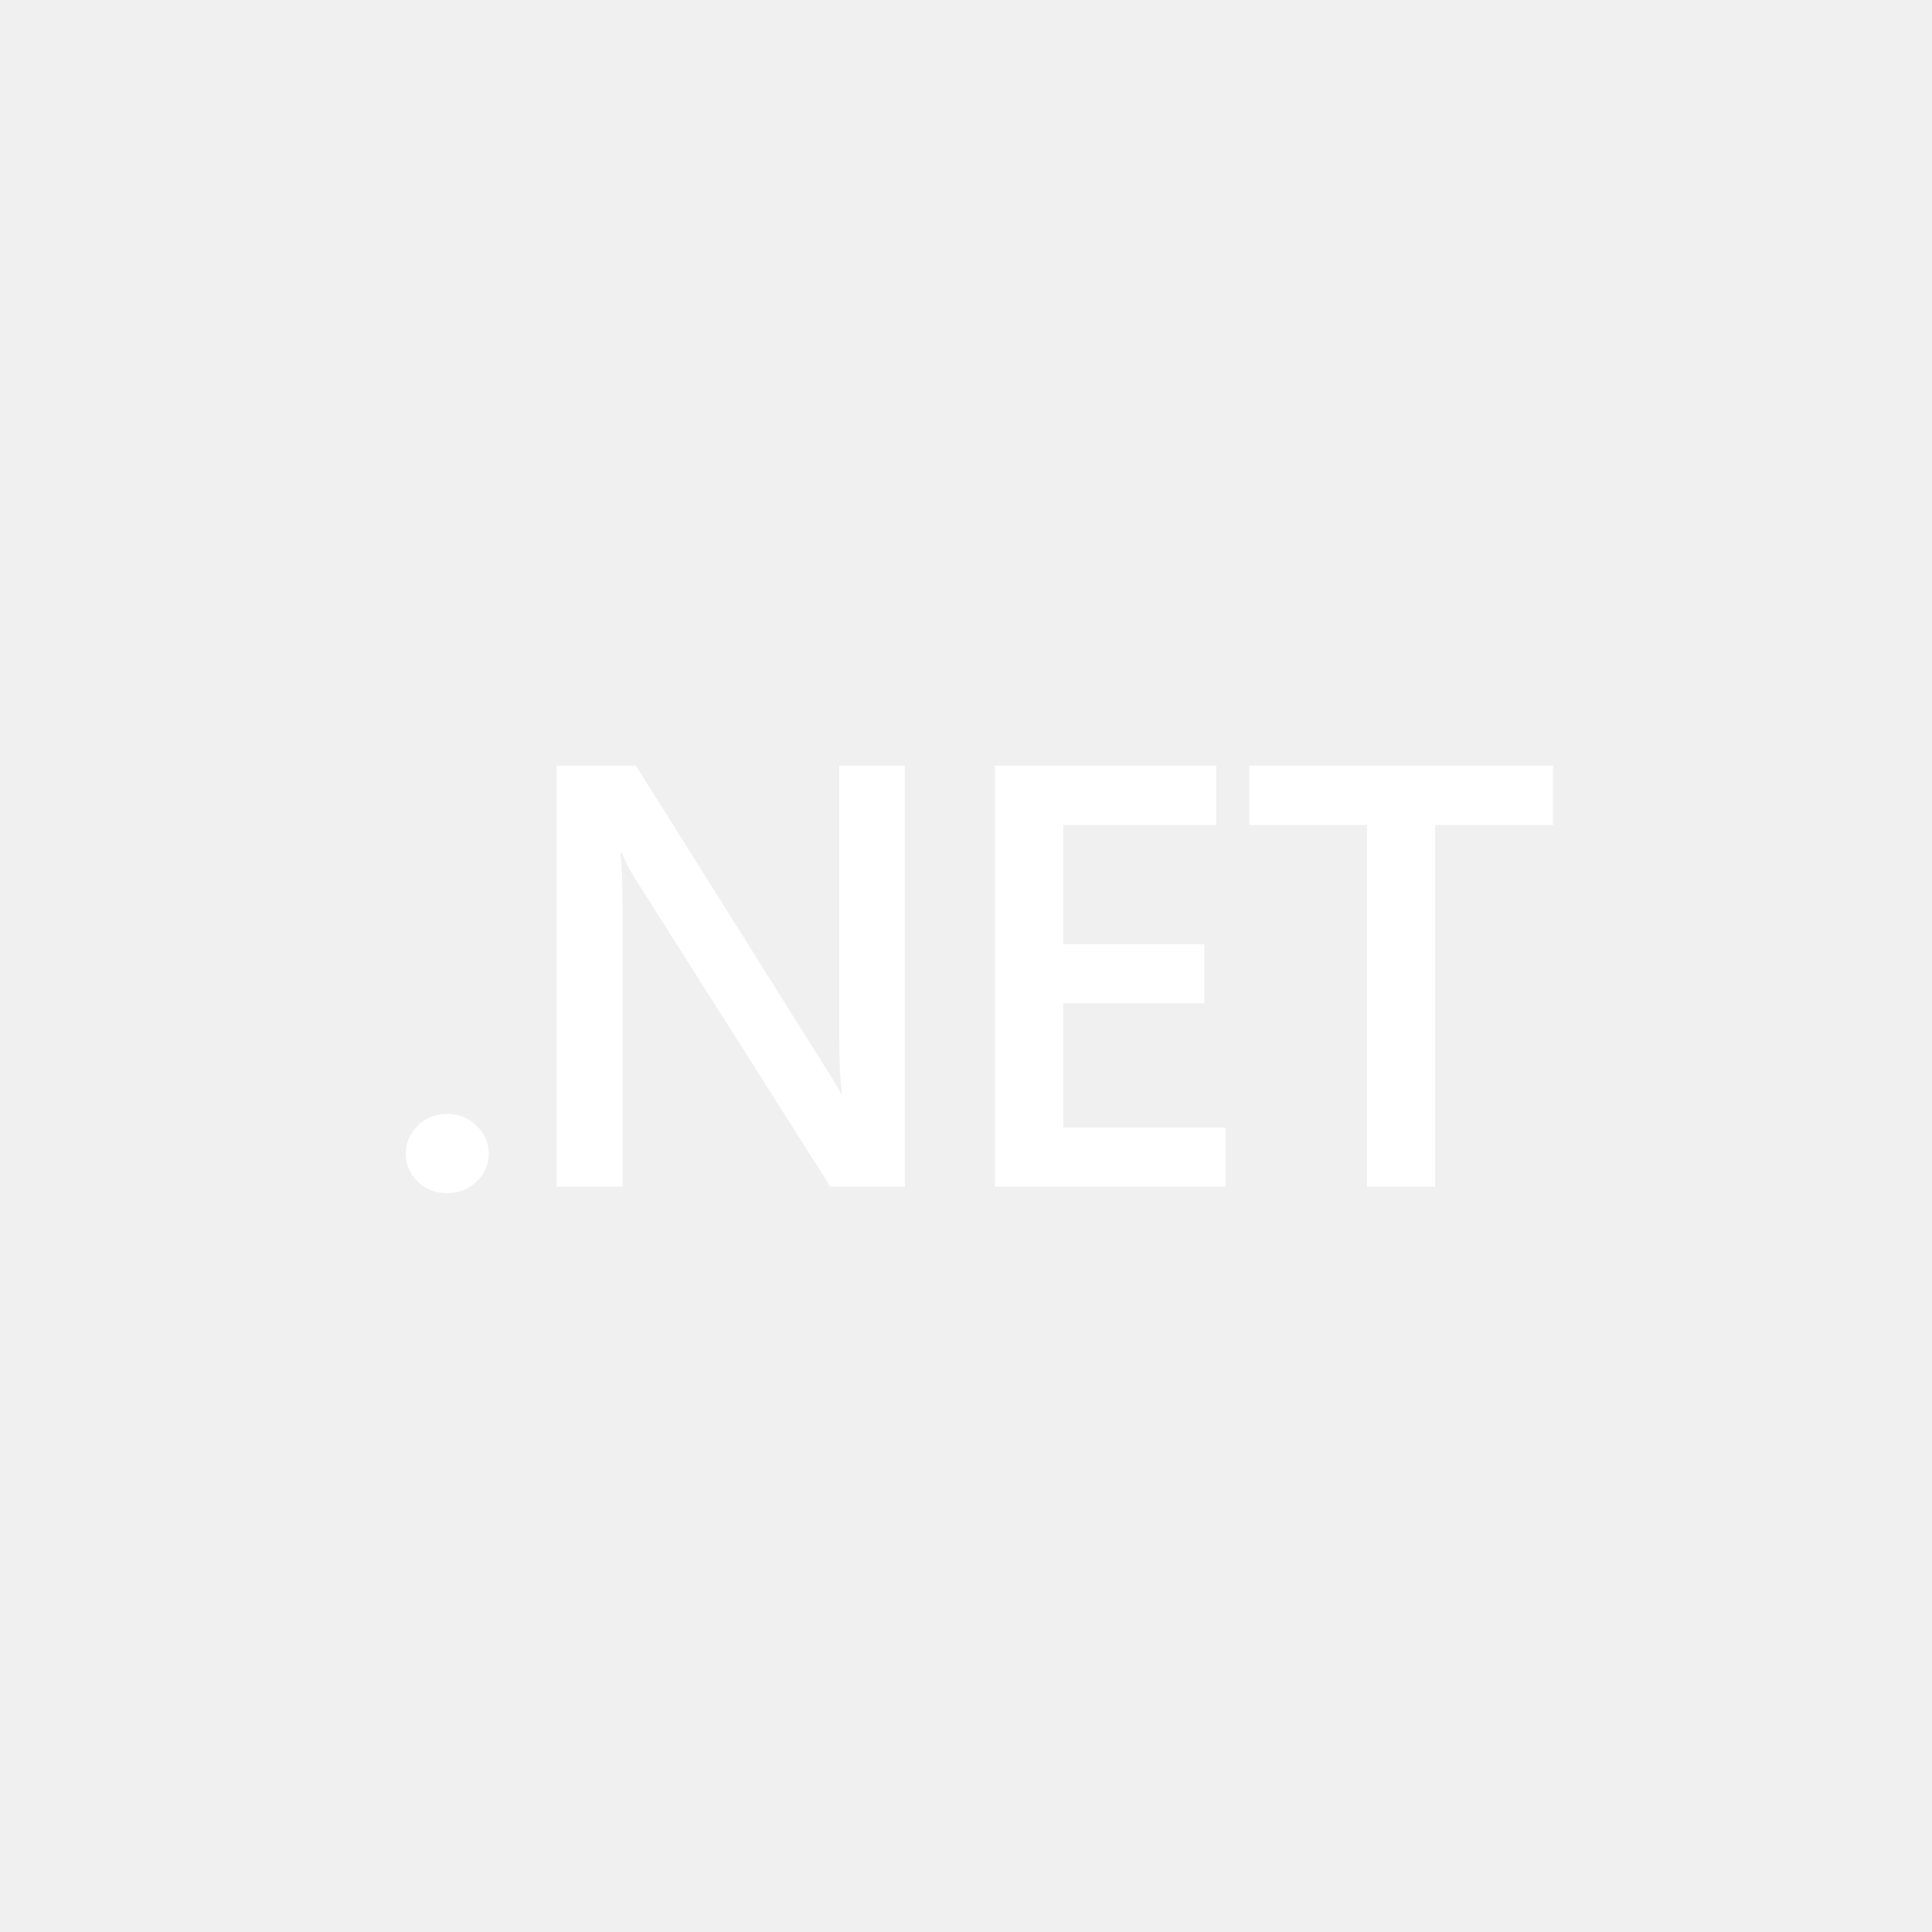
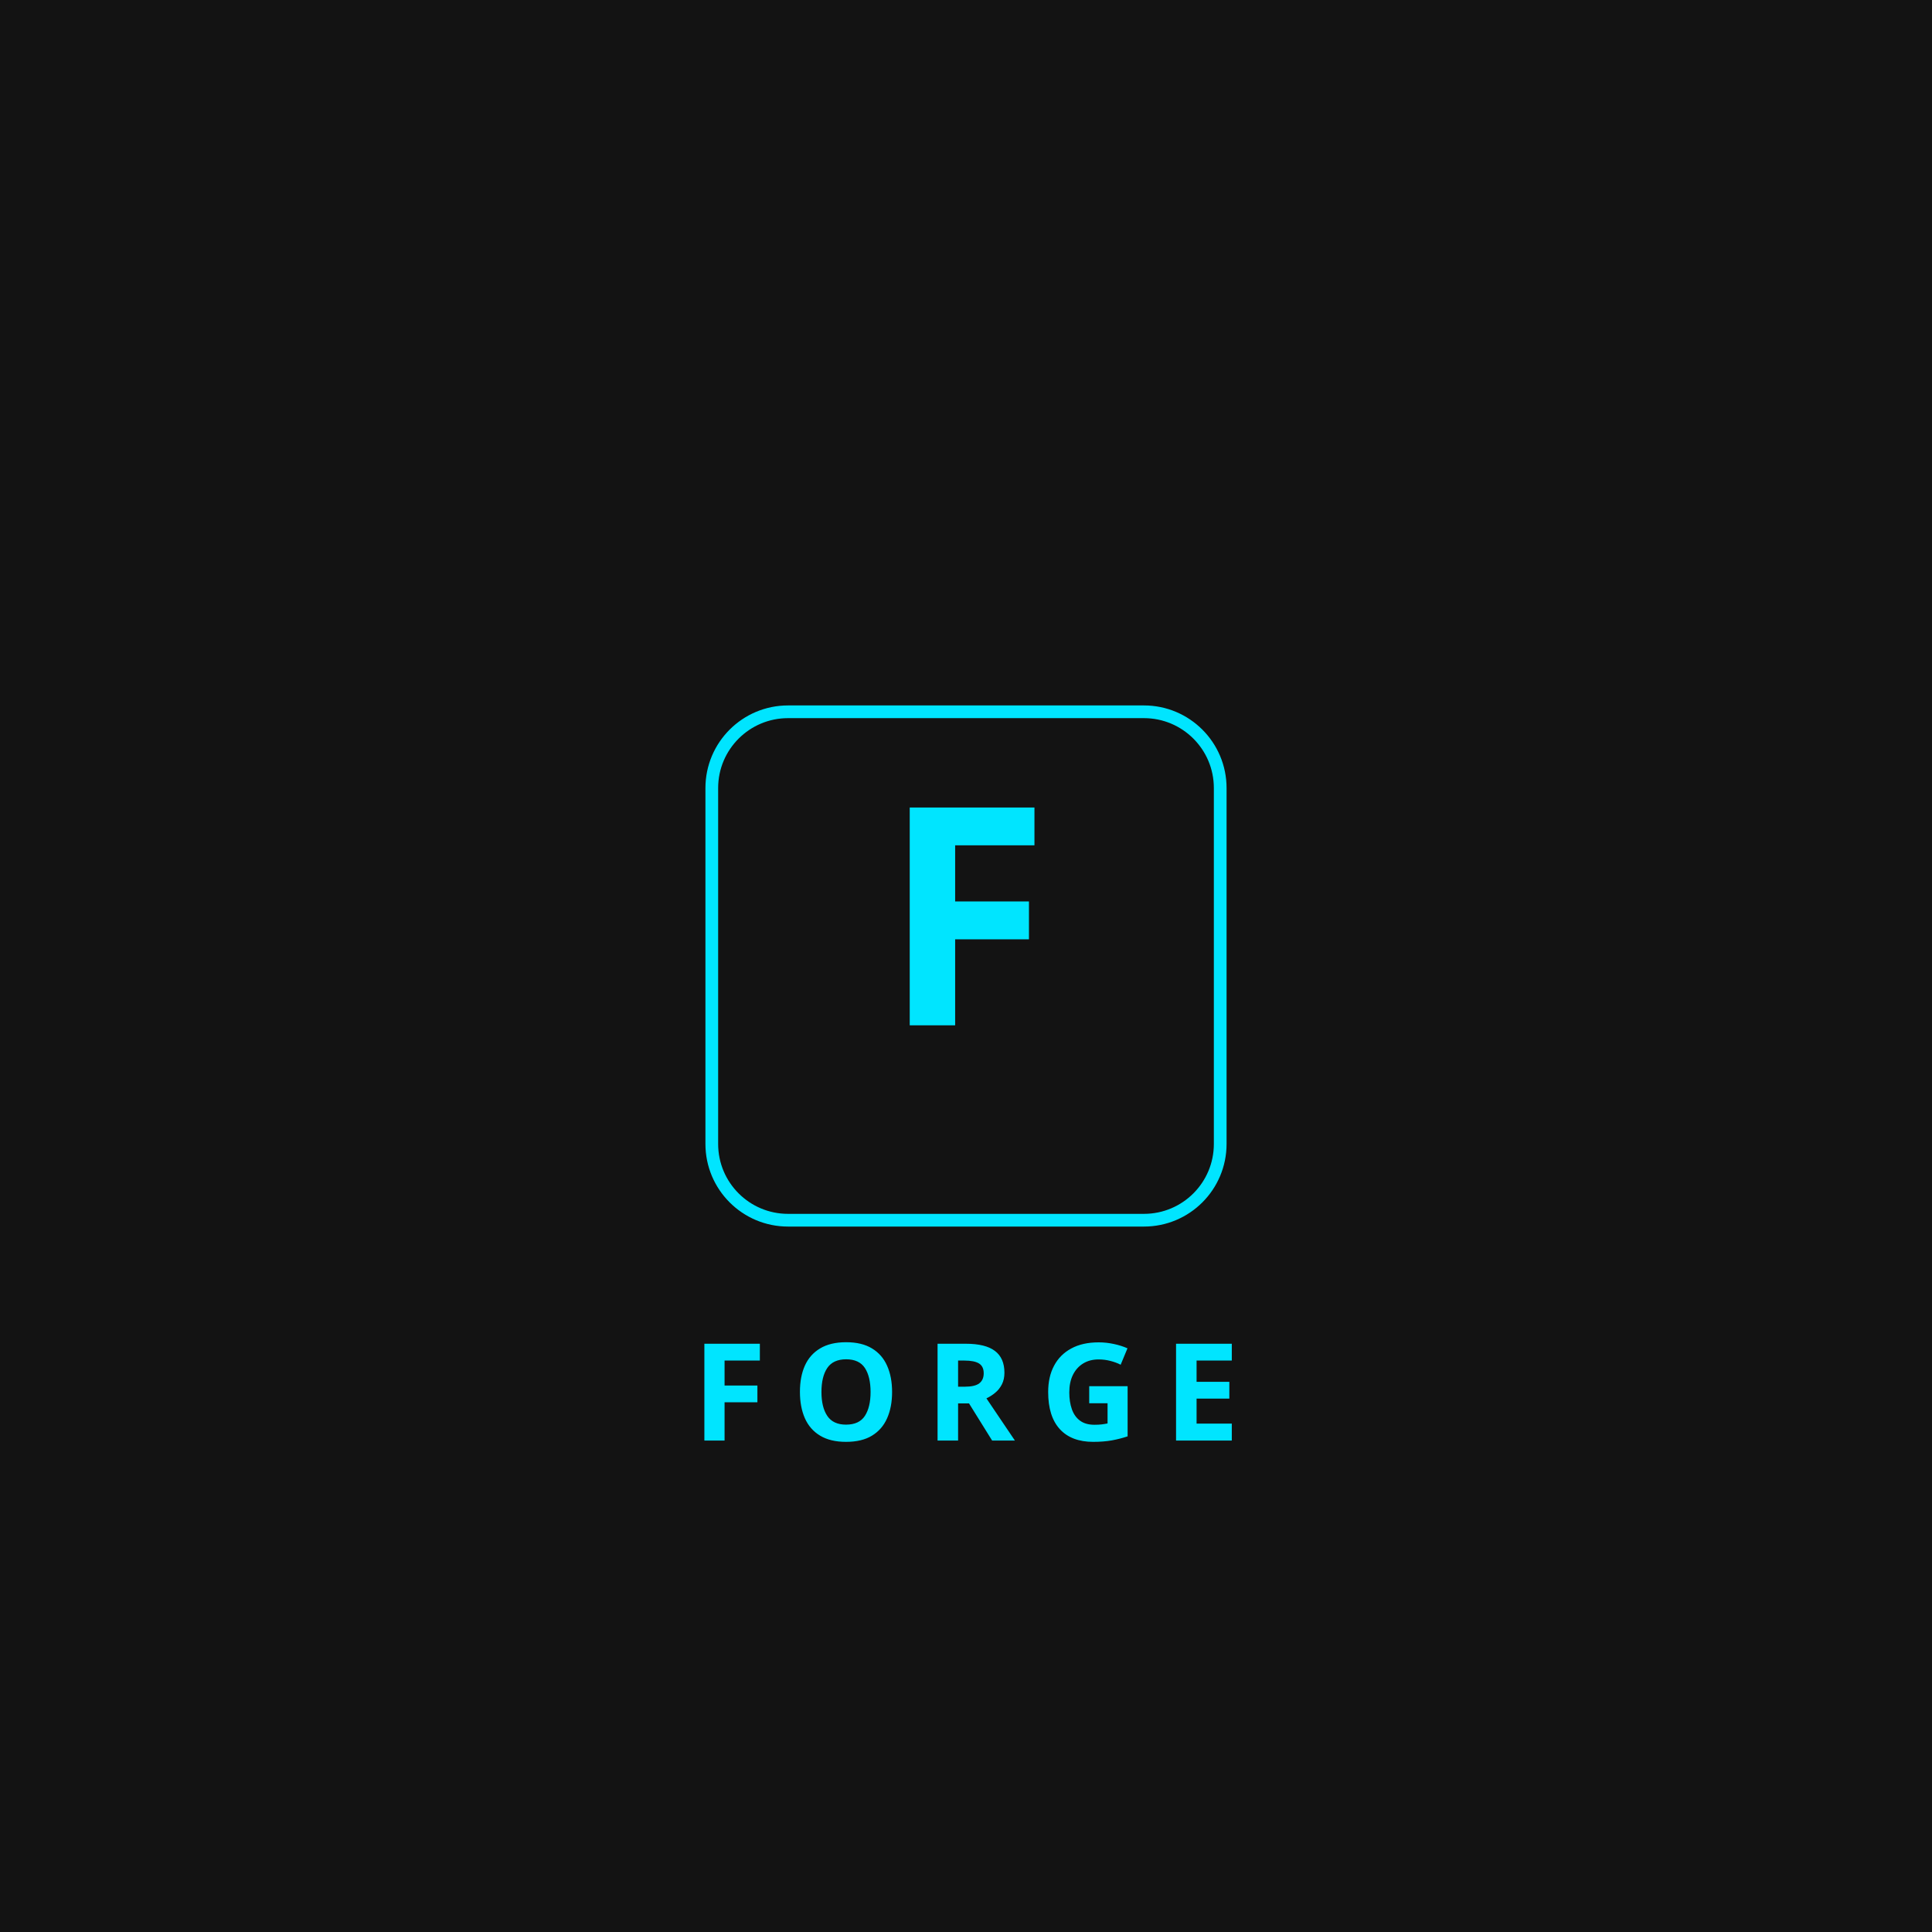
- <svg xmlns="http://www.w3.org/2000/svg" width="456" height="456" viewBox="0 0 456 456" version="1.1" xml:space="preserve" style="fill-rule:evenodd;clip-rule:evenodd;stroke-linejoin:round;stroke-miterlimit:2;">
-   <path d="m 105.5,281.609 c -2.703,0 -5.001,-0.9 -6.893,-2.702 -1.892,-1.848 -2.838,-4.042 -2.838,-6.582 0,-2.587 0.946,-4.804 2.838,-6.652 1.892,-1.848 4.19,-2.772 6.893,-2.772 2.748,0 5.068,0.924 6.96,2.772 1.937,1.848 2.906,4.064 2.906,6.652 0,2.54 -0.968,4.734 -2.906,6.582 -1.892,1.802 -4.212,2.702 -6.96,2.702 z" style="fill:#ffffff;fill-rule:nonzero;stroke-width:0.838" />
-   <path d="M 213.561,280.084 H 195.99 L 149.7,207.054 c -1.171,-1.848 -2.14,-3.765 -2.906,-5.751 h -0.406 c 0.361,2.125 0.541,6.675 0.541,13.65 v 65.132 h -15.543 v -99.36 h 18.719 l 44.737,71.298 c 1.892,2.957 3.109,4.989 3.649,6.098 h 0.27 c -0.45,-2.632 -0.676,-7.09 -0.676,-13.373 v -64.023 h 15.476 z" style="fill:#ffffff;fill-rule:nonzero;stroke-width:0.838" />
-   <path d="m 289.251,280.084 h -54.401 v -99.36 h 52.238 v 13.997 h -36.154 v 28.131 h 33.316 v 13.927 h -33.316 v 29.378 h 38.316 z" style="fill:#ffffff;fill-rule:nonzero;stroke-width:0.838" />
-   <path d="M 366.565,194.721 H 338.722 v 85.363 h -16.084 v -85.363 h -27.775 v -13.997 h 71.701 z" style="fill:#ffffff;fill-rule:nonzero;stroke-width:0.838" />
+ <svg xmlns="http://www.w3.org/2000/svg" width="456" height="456" viewBox="0 0 456 456">
+   <rect width="456" height="456" fill="#131313" />
+   <g transform="translate(228,228)">
+     <rect x="-60" y="-60" width="120" height="120" rx="18" fill="none" stroke="#00E5FF" stroke-width="3" />
+     <text x="0" y="14" text-anchor="middle" font-family="sans-serif" font-size="72" font-weight="900" fill="#00E5FF">F</text>
+   </g>
+   <text x="228" y="340" text-anchor="middle" font-family="sans-serif" font-size="32" font-weight="700" fill="#00E5FF" letter-spacing="6">FORGE</text>
</svg>
